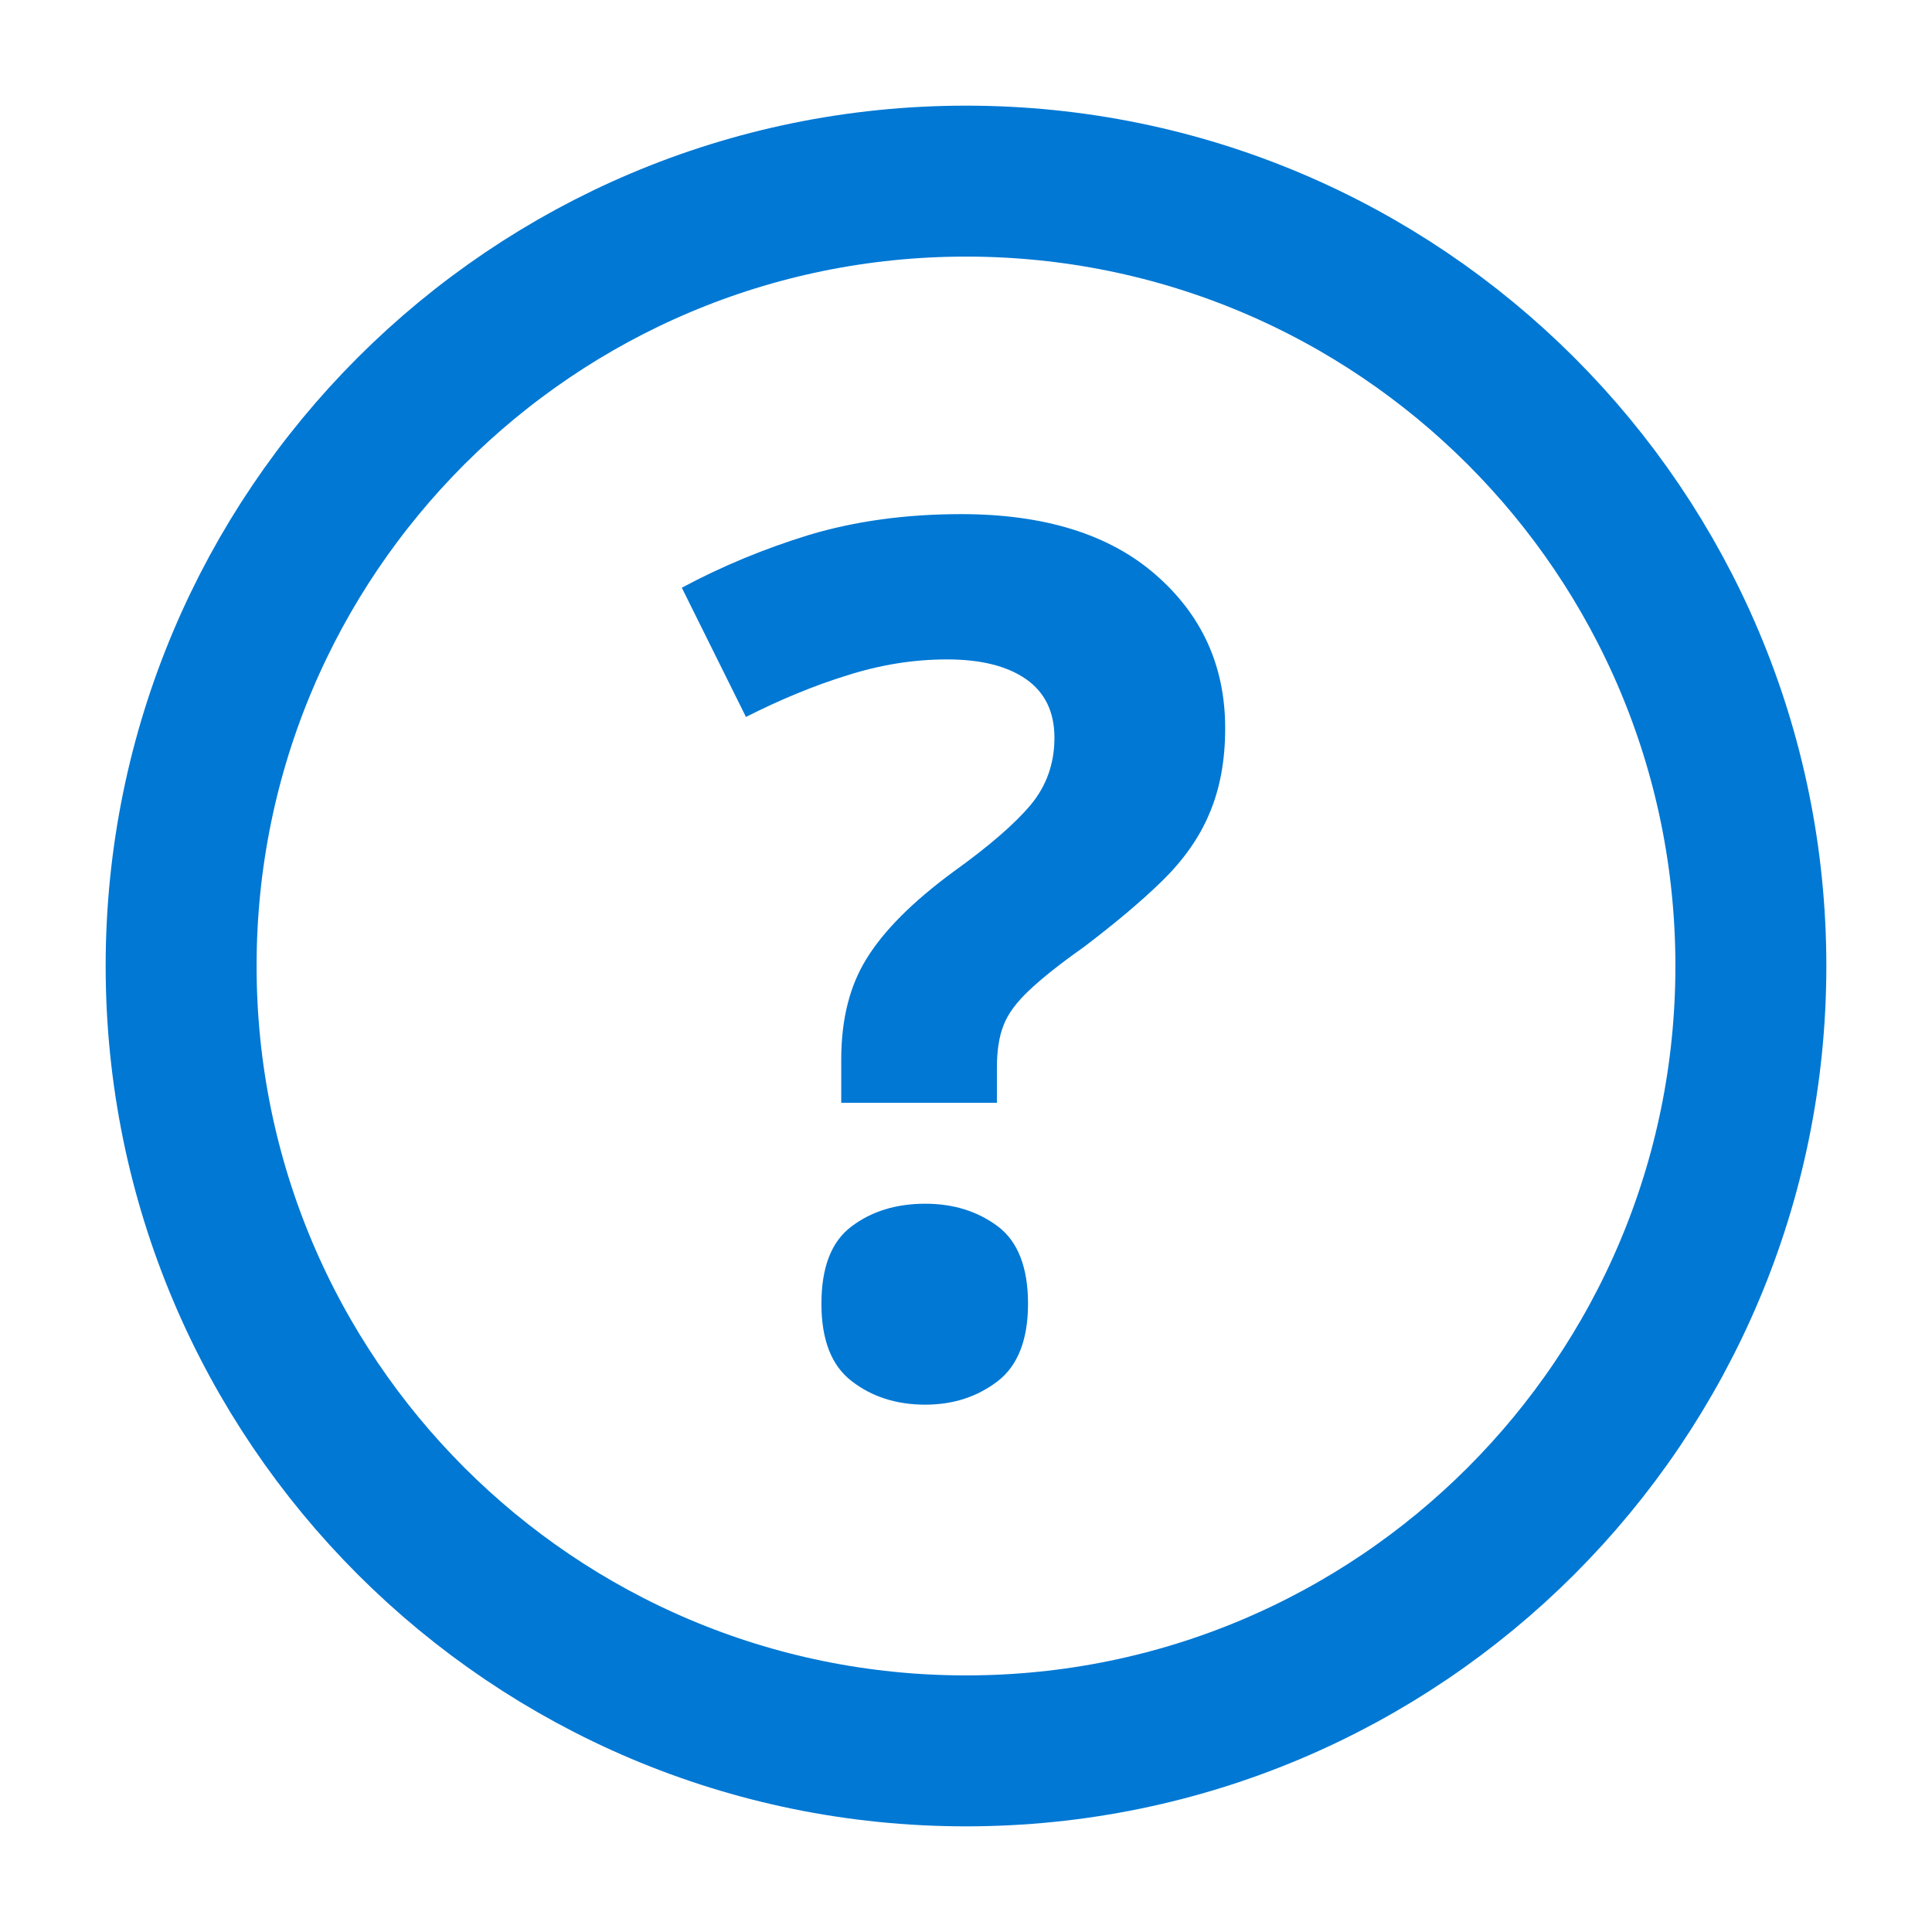
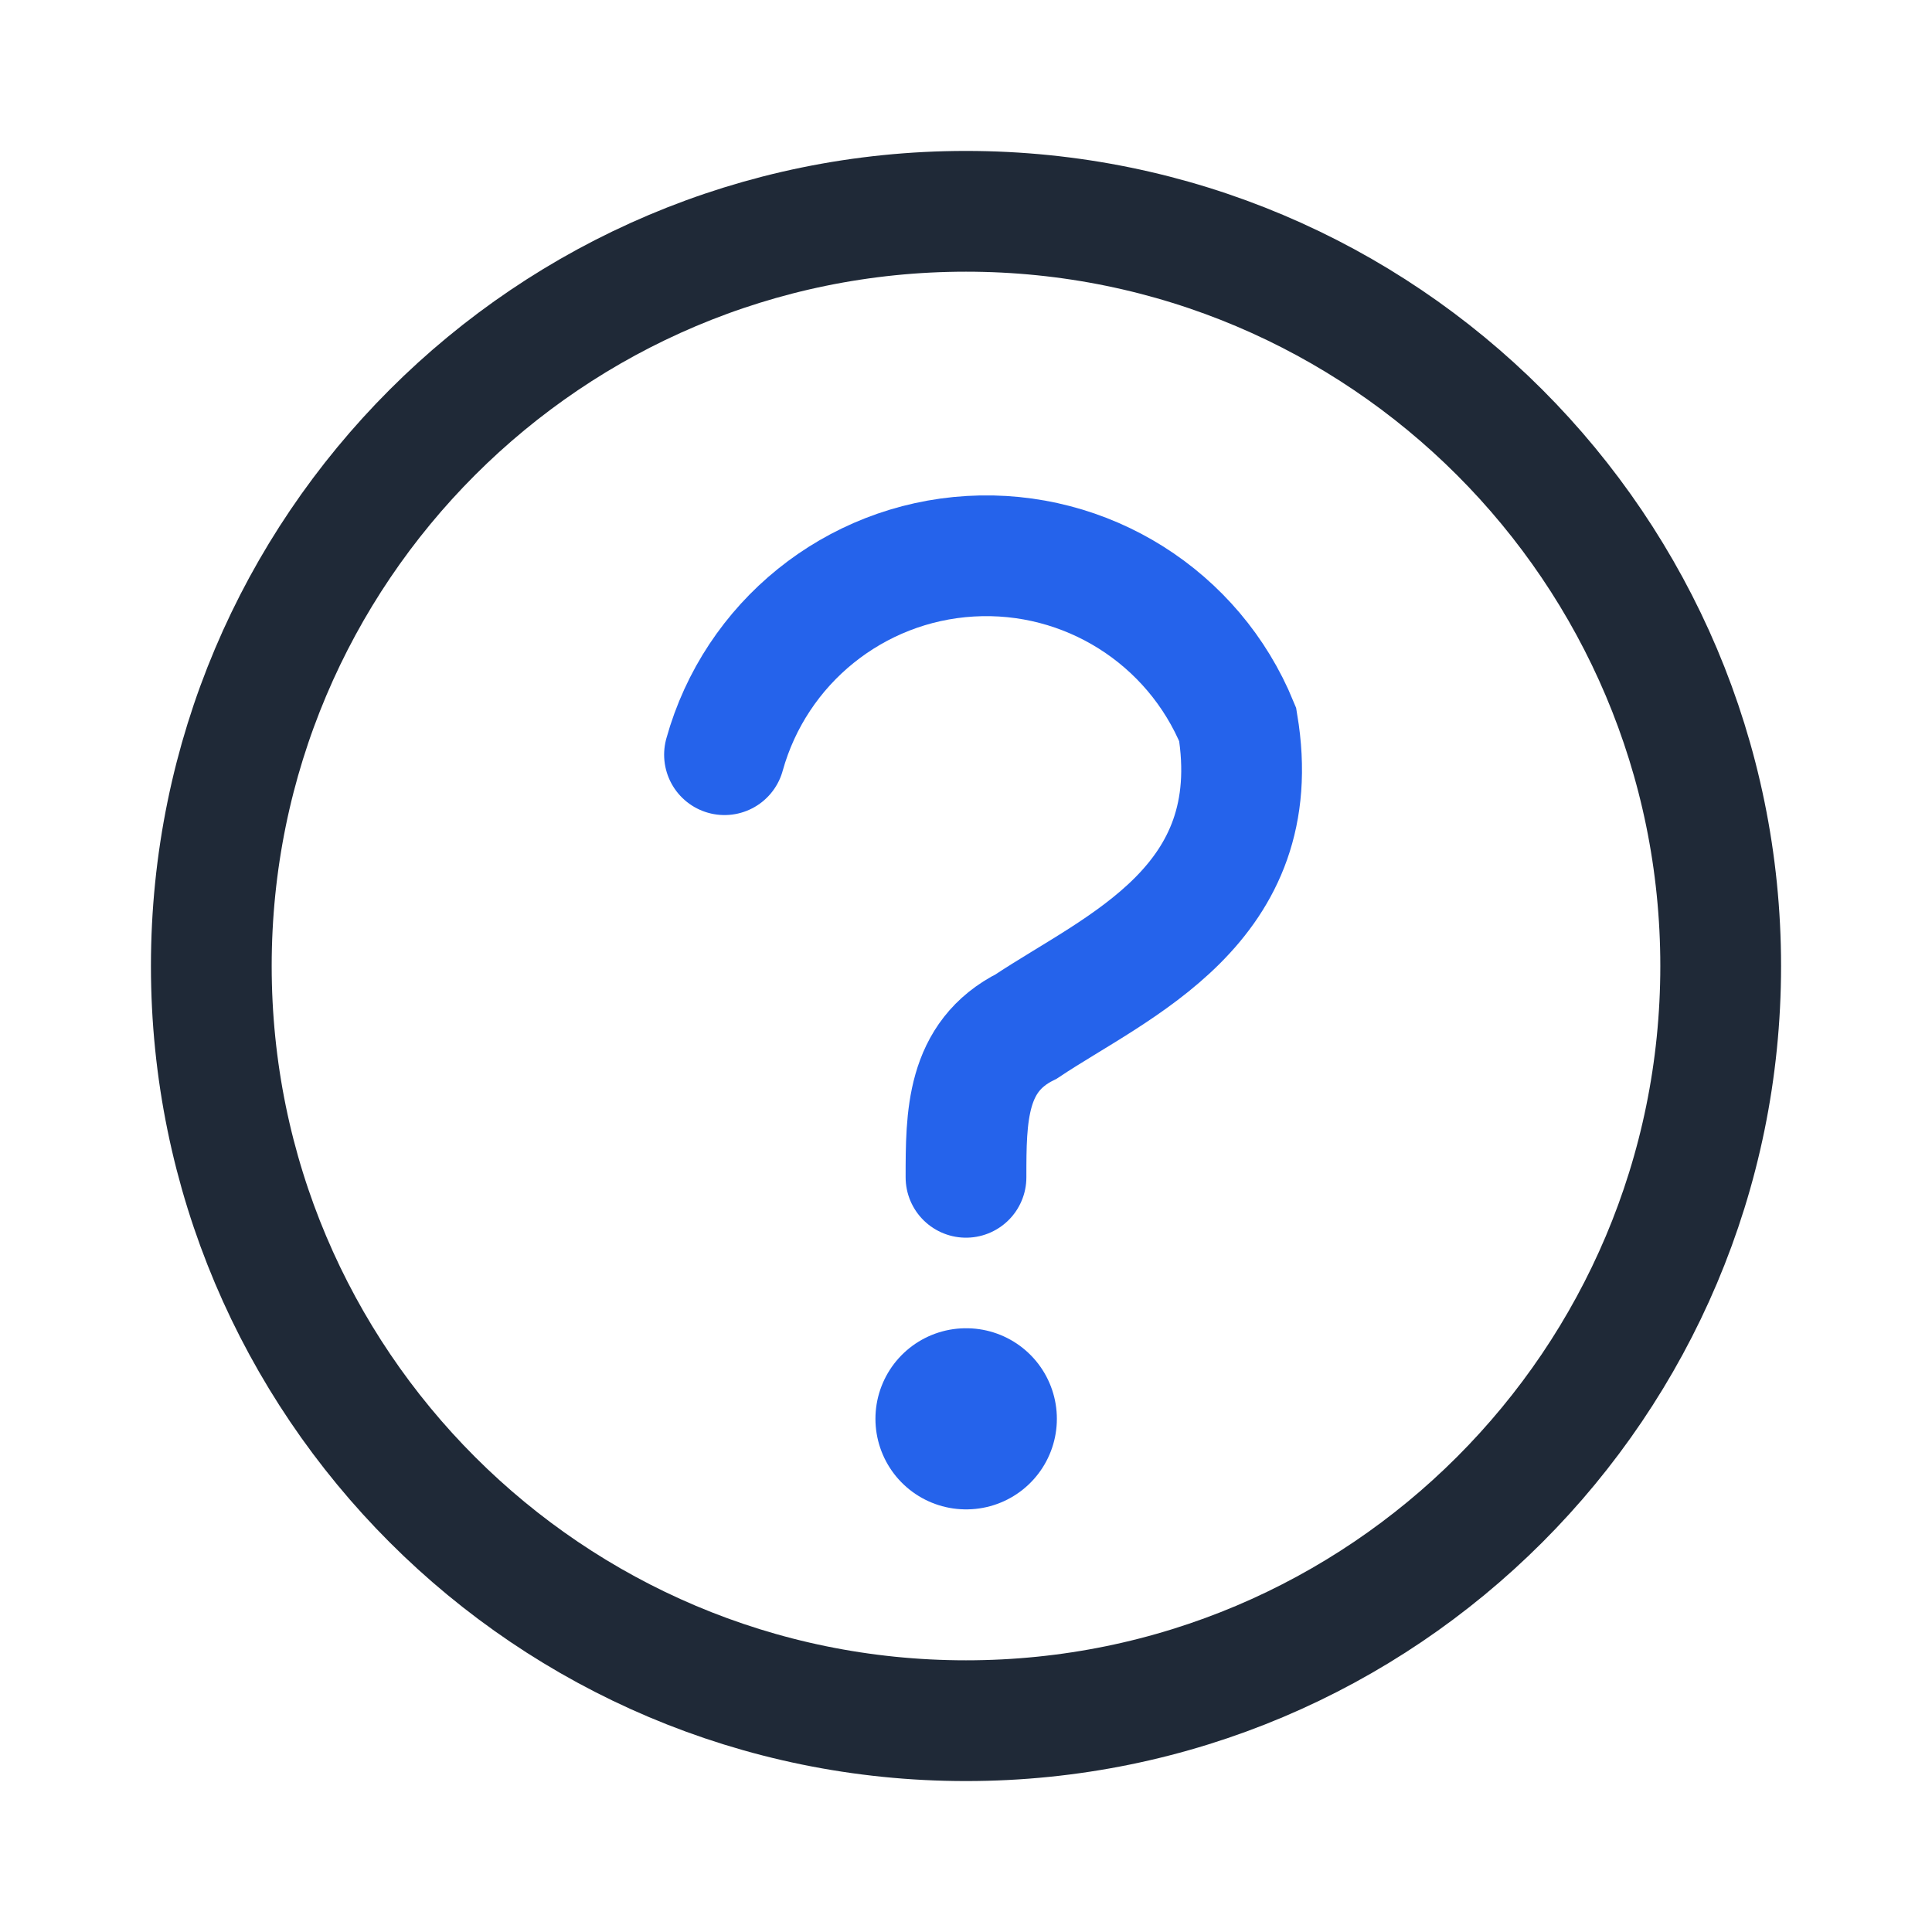
- <svg xmlns="http://www.w3.org/2000/svg" viewBox="0 0 32 32">
-   <circle cx="16" cy="16" r="13" fill="none" stroke="#0078d4" stroke-width="2.5" />
-   <text x="16" y="23" text-anchor="middle" font-size="20" font-weight="bold" font-family="sans-serif" fill="#0078d4">?</text>
+ <svg xmlns="http://www.w3.org/2000/svg" viewBox="0 0 64 64" fill="none">
+   <circle cx="32" cy="32" r="25" stroke="#1F2937" stroke-width="4" />
+   <path d="M24 25a9 9 0 0 1 17-1c1 6-4 8-7 10-2 1-2 3-2 5" stroke="#2563EB" stroke-width="4" stroke-linecap="round" />
+   <path d="M32 47h.01" stroke="#2563EB" stroke-width="6" stroke-linecap="round" />
</svg>
